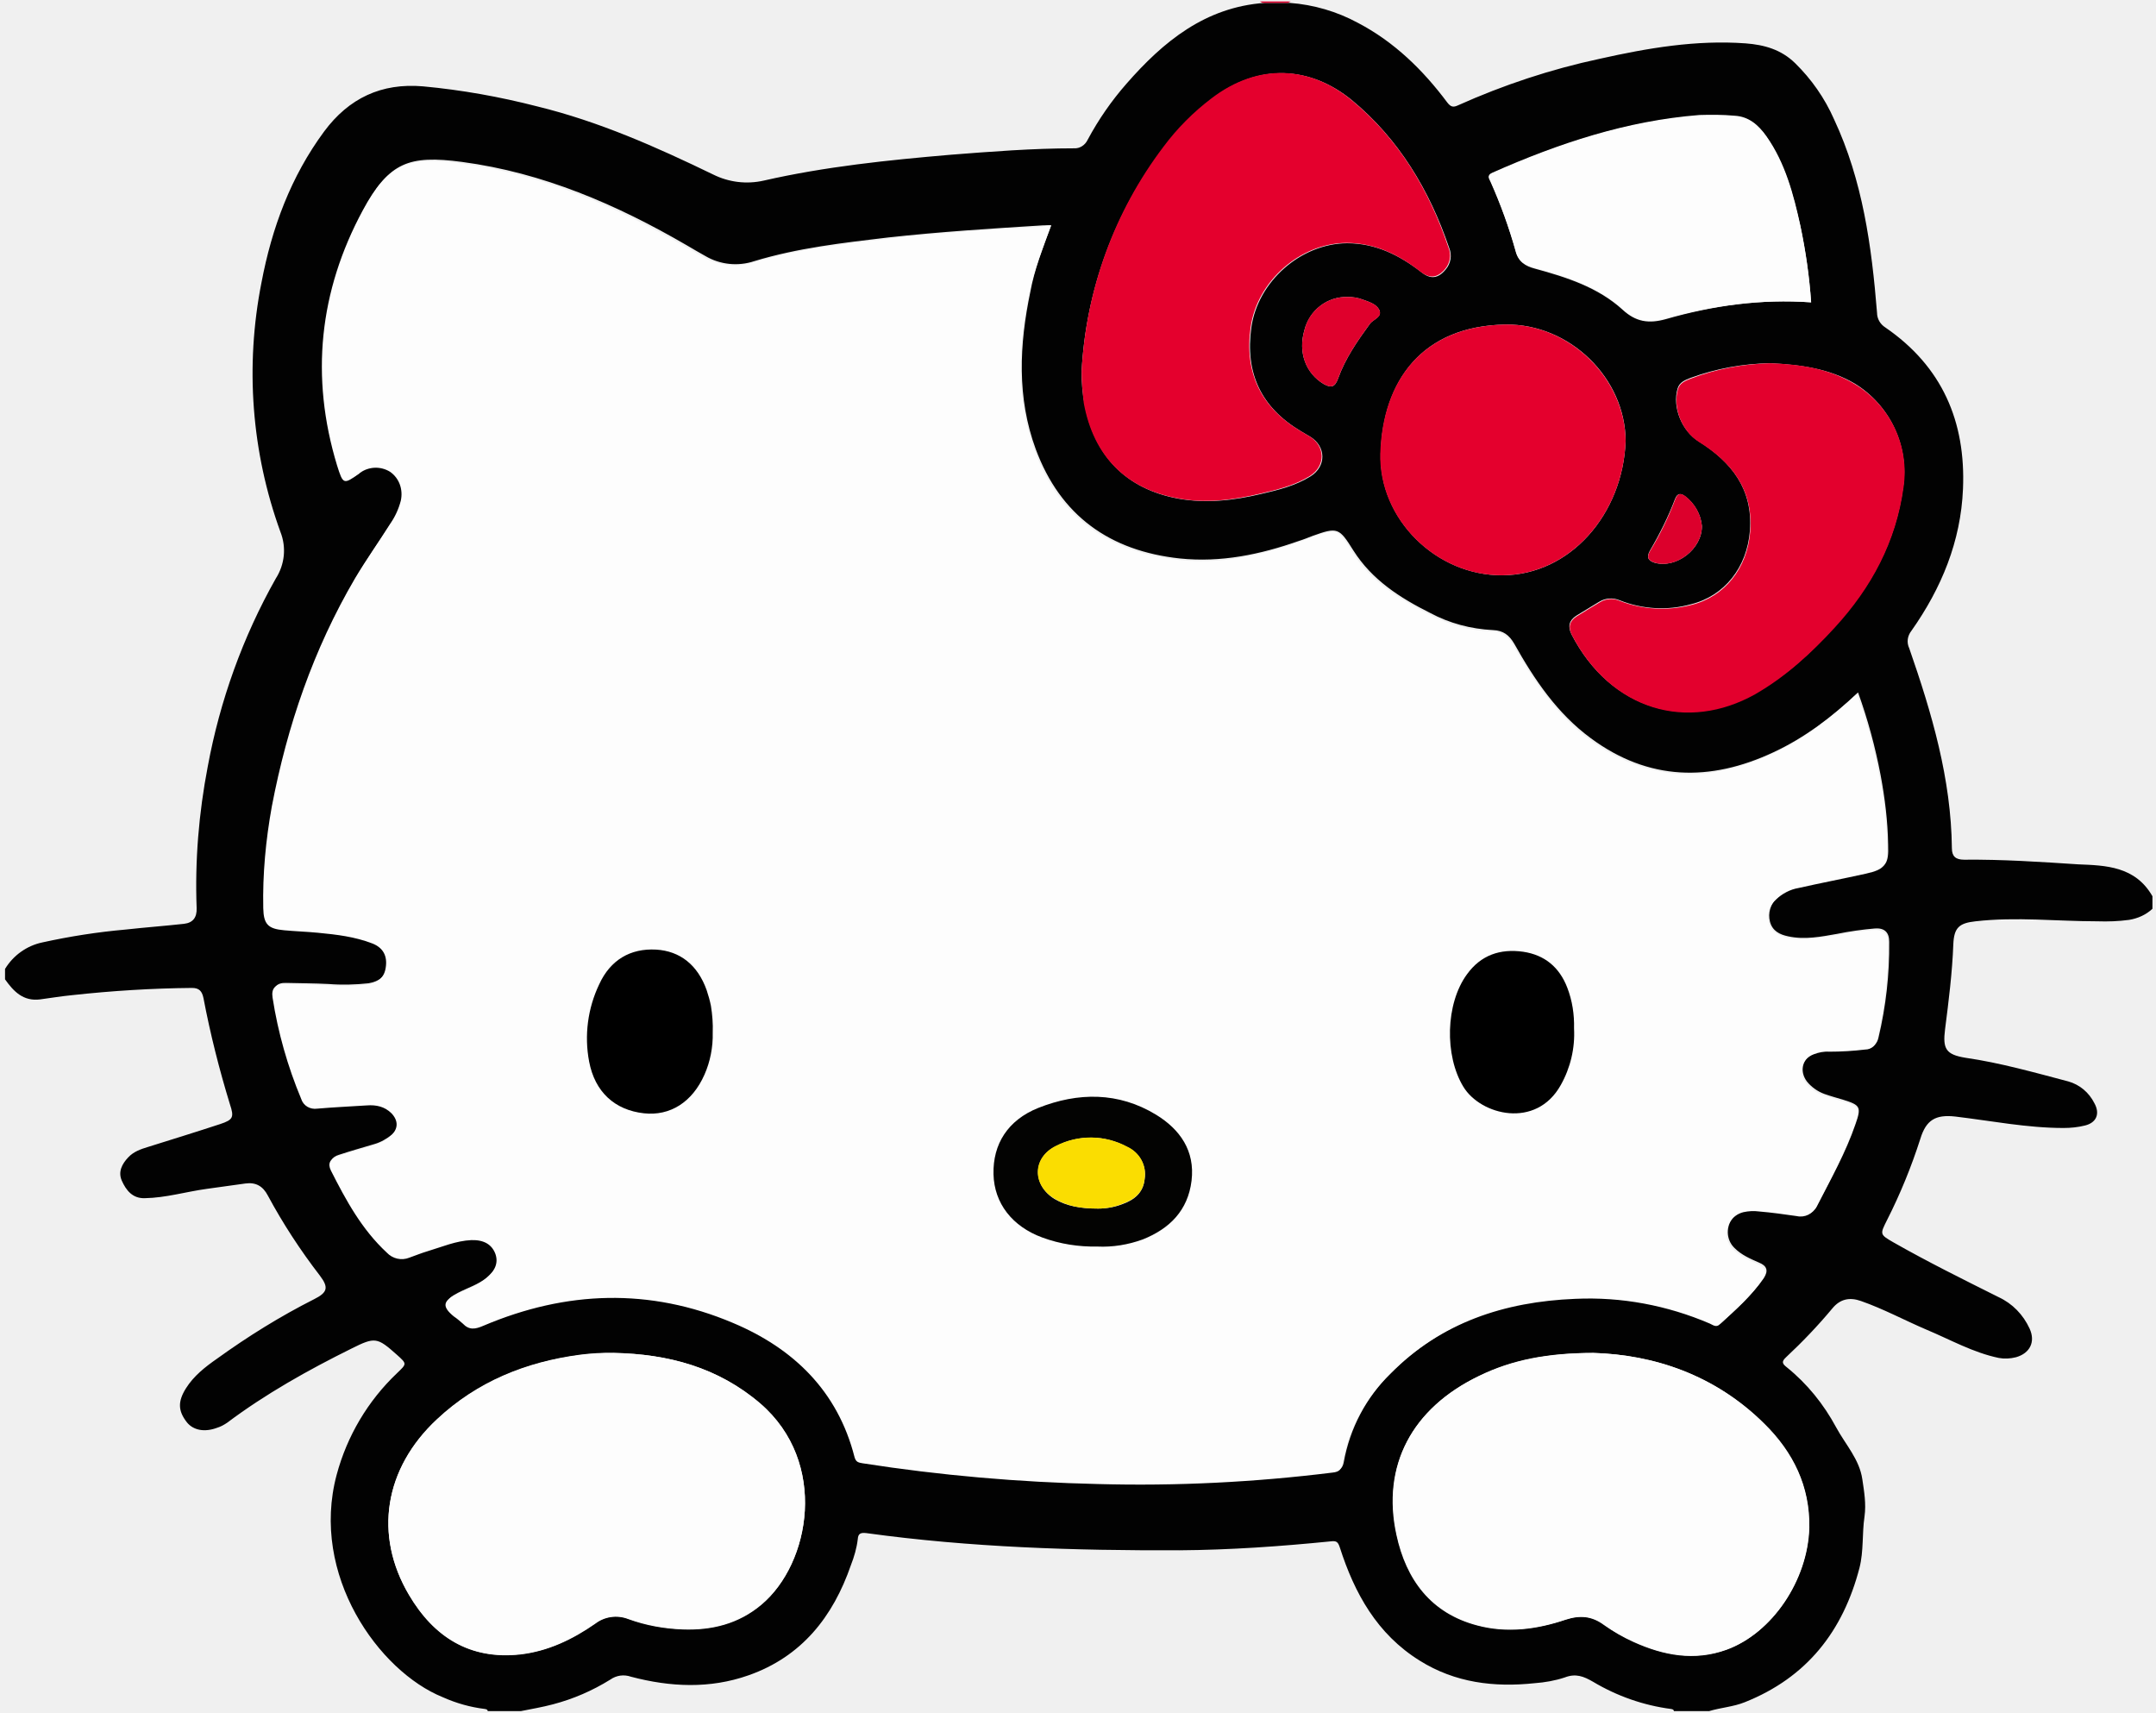
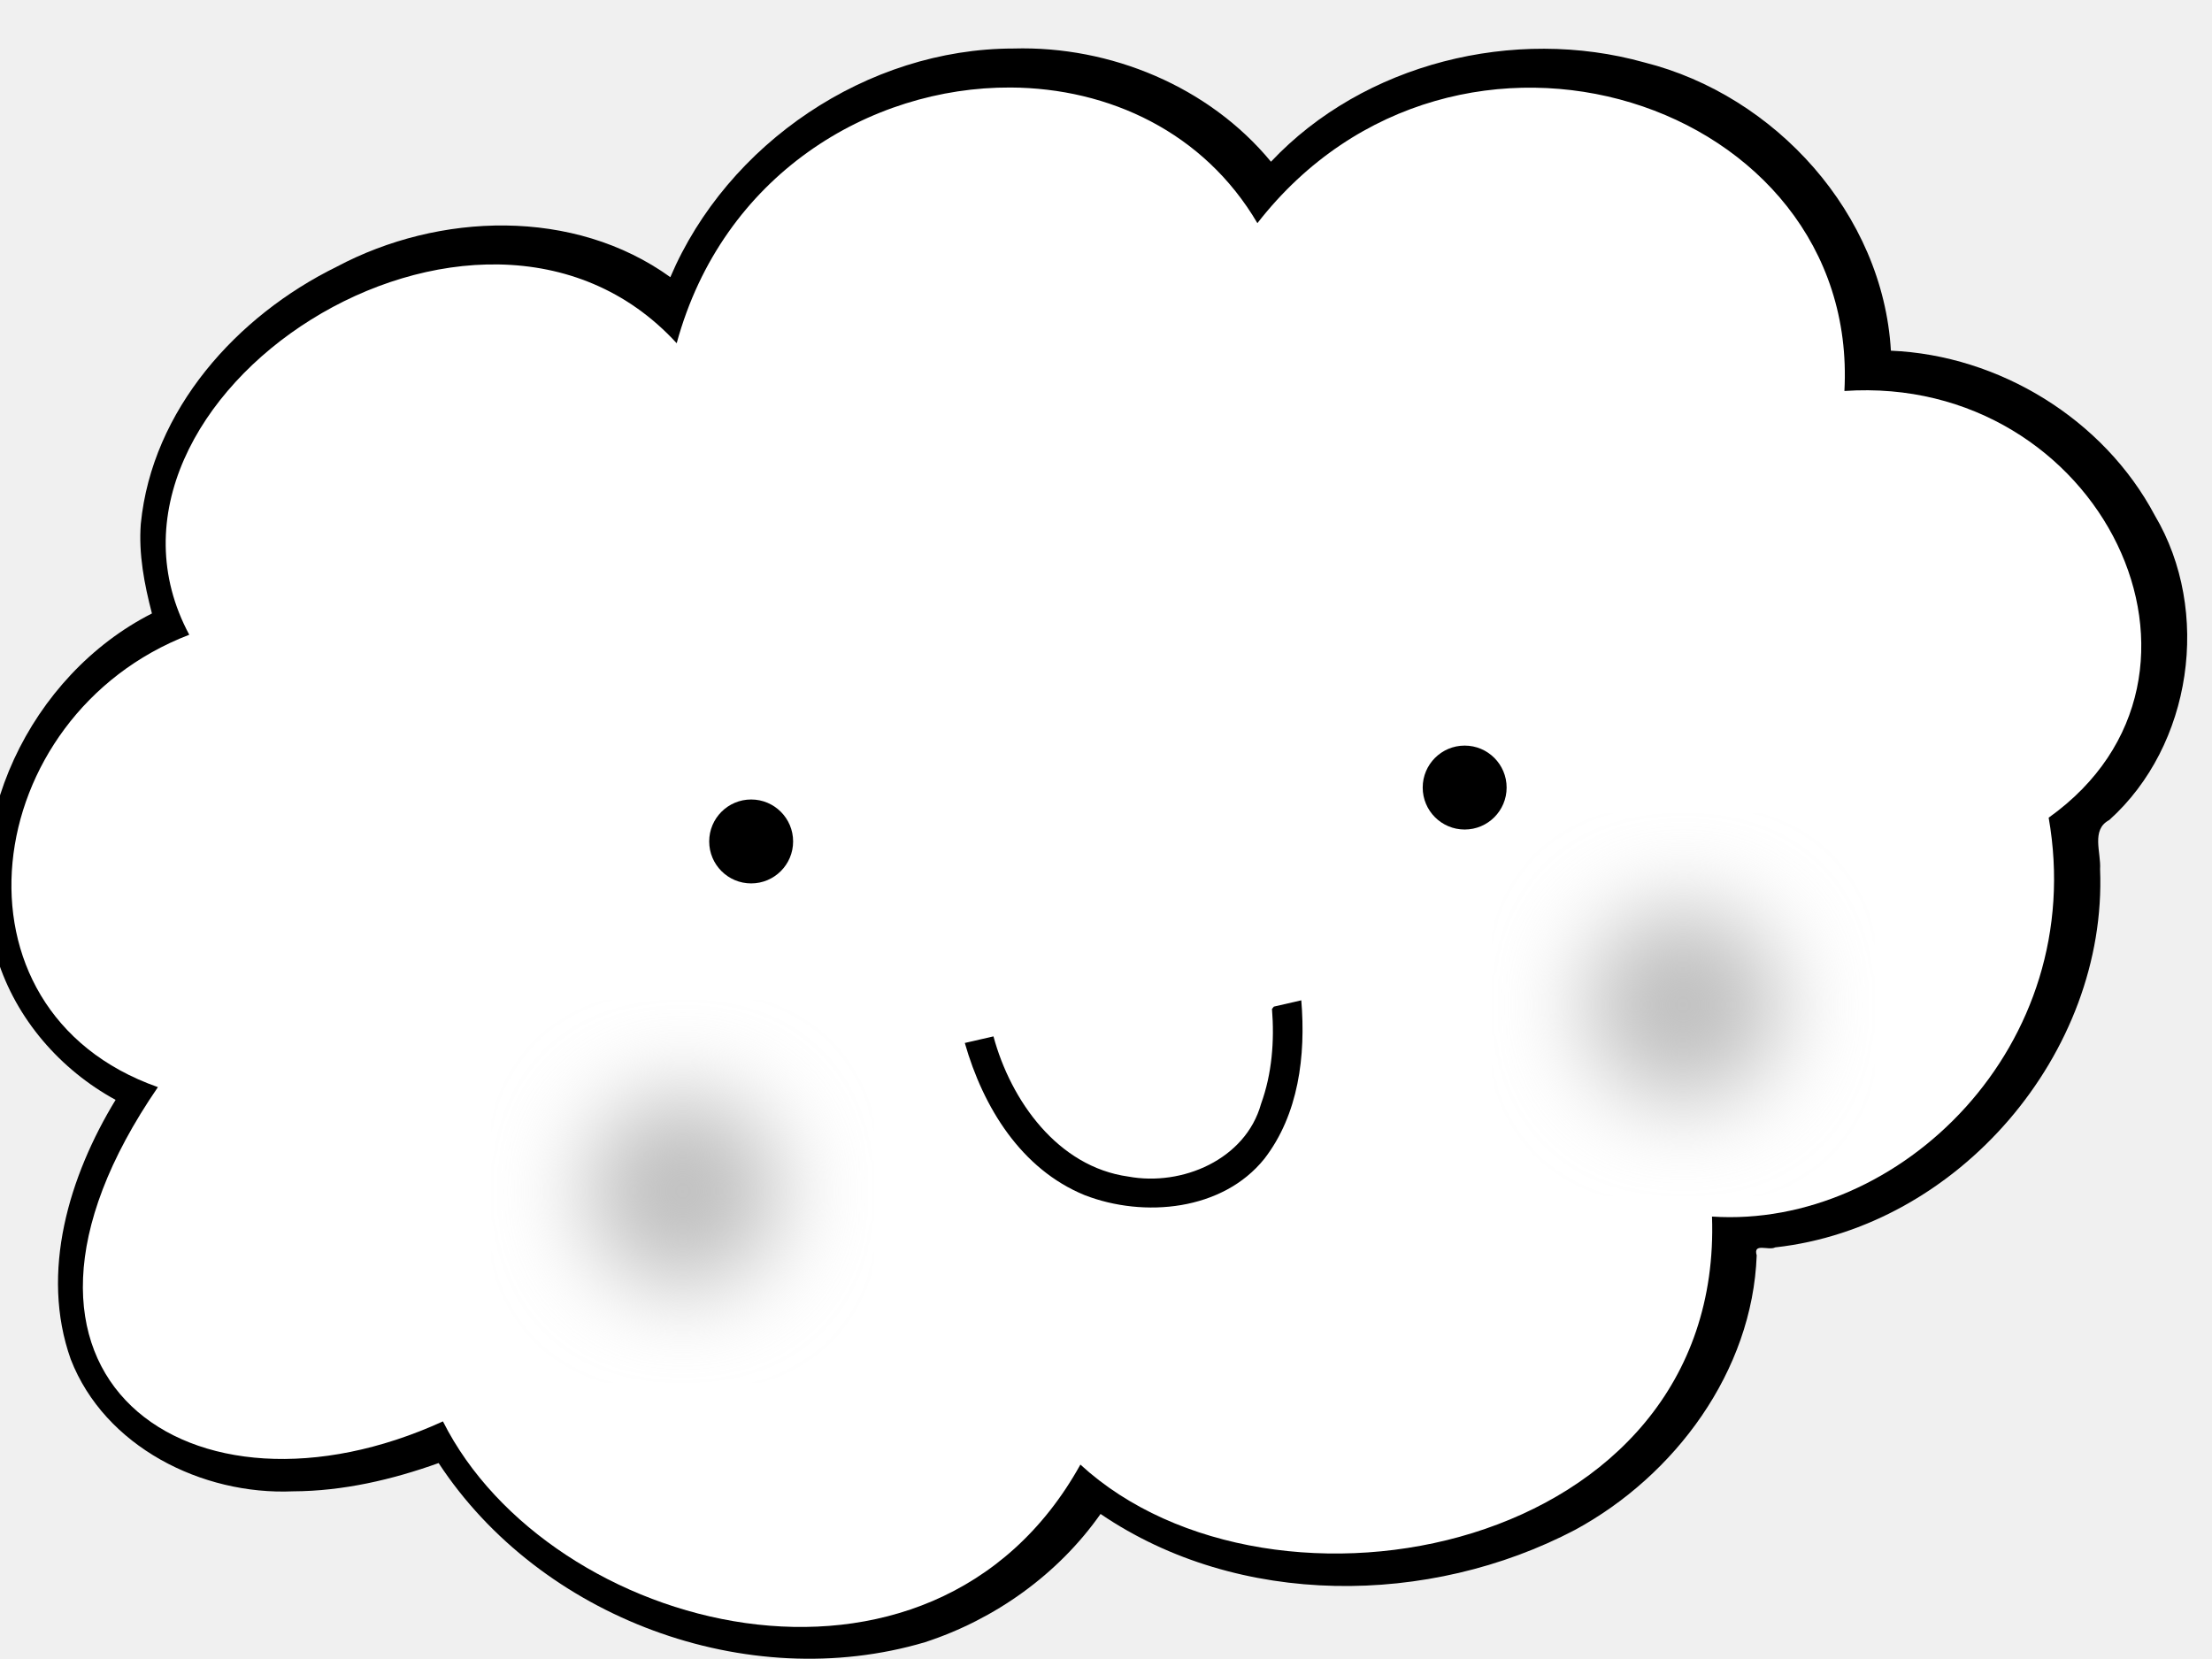
- <svg xmlns="http://www.w3.org/2000/svg" version="1.1" id="レイヤー_1" x="0px" y="0px" viewBox="0 0 602 478" style="enable-background:new 0 0 602 478;" xml:space="preserve">
-   <style type="text/css">
- 	.st0{fill:#020202;}
- 	.st1{fill:#DC002C;}
- 	.st2{fill:#FDFDFD;}
- 	.st3{fill:#E4002D;}
- 	.st4{fill:#E3002D;}
- 	.st5{fill:#DF002C;}
- 	.st6{fill:#030302;}
- 	.st7{fill:#FADD01;}
- </style>
-   <g id="グループ_7142" transform="translate(-0.094 -0.094)">
-     <path id="パス_3722" class="st0" d="M601.1,250.3v3.5c-1.8,1.7-4.1,2.7-6.5,3.1c-3,0.4-5.9,0.5-8.9,0.4c-11.3,0-22.6-1.3-34,0   c-4.6,0.5-6,1.8-6.2,6.4c-0.3,8-1.3,15.9-2.3,23.7c-0.7,5.5,0.2,7.1,5.7,8c9.7,1.4,19.2,4.1,28.7,6.6c3.2,0.9,5.8,3.1,7.3,6.1   c1.6,2.9,0.6,5.4-2.6,6.2c-2,0.5-4,0.7-6,0.7c-10.2,0-20.2-2-30.3-3.2c-5.5-0.6-8.1,1-9.7,6.2c-2.5,7.8-5.6,15.4-9.3,22.7   c-2,4-2.1,4,1.9,6.3c9.5,5.4,19.4,10.3,29.2,15.2c3.9,1.8,6.9,4.9,8.7,8.8c1.7,3.7,0.1,6.9-3.8,8c-1.6,0.4-3.2,0.5-4.8,0.2   c-7.2-1.5-13.5-5.1-20.2-7.9c-6.1-2.6-12-5.8-18.3-8c-3.1-1.1-5.8-0.6-8,2.1c-4,4.8-8.3,9.3-12.9,13.6c-1.3,1.2-1.1,1.8,0.2,2.8   c5.7,4.6,10.3,10.3,13.8,16.8c2.6,4.8,6.5,8.9,7.3,14.5c0.5,3.4,1.1,6.8,0.6,10.4c-0.7,4.7-0.2,9.6-1.4,14.3   c-4.6,17.7-14.7,30.6-32,37.5c-3.2,1.3-6.7,1.5-10,2.5h-9.8c-0.1-0.5-0.4-0.5-0.8-0.6c-7.7-1-15.1-3.6-21.8-7.6   c-2.6-1.5-4.8-2.4-7.9-1.2c-2.7,0.9-5.6,1.4-8.4,1.6c-11.3,1.2-22.2-0.1-32.1-6.3c-11.9-7.4-18.2-18.8-22.3-31.6   c-0.5-1.5-0.9-1.9-2.5-1.7c-14,1.4-28.1,2.4-42.3,2.5c-29.2,0.1-58.4-0.8-87.4-4.8c-1.7-0.2-2.3,0.2-2.4,1.7   c-0.3,2.5-1,4.9-1.9,7.2c-5,14.5-13.8,25.6-28.6,30.8c-10.8,3.8-21.8,3.3-32.8,0.4c-2-0.7-4.1-0.4-5.8,0.8c-5,3.1-10.3,5.4-16,6.9   c-3,0.8-6,1.3-9,1.9h-9.2c-0.1-0.5-0.4-0.5-0.8-0.6c-4.1-0.5-8-1.6-11.8-3.3c-17.8-7.2-37.1-34.1-29.6-62.1   c2.9-10.8,8.7-20.6,16.8-28.3c2.8-2.7,2.9-2.6,0-5.2c-5.5-4.9-6.1-5-12.7-1.7c-12.1,6-23.9,12.6-34.7,20.7   c-0.9,0.6-1.8,1.1-2.8,1.4c-3.5,1.3-6.6,0.7-8.4-1.5c-2.5-3.2-2.6-5.8-0.3-9.5c2.2-3.5,5.4-6,8.7-8.3c8.6-6.2,17.6-11.8,27.1-16.6   c3.8-1.9,4.1-3.3,1.6-6.6c-5.4-7-10.3-14.5-14.5-22.3c-1.4-2.7-3.4-3.8-6.3-3.4c-3.6,0.5-7.2,1-10.8,1.5   c-5.8,0.8-11.4,2.5-17.3,2.6c-3.4,0.1-5.2-2.2-6.4-4.9c-1.1-2.5,0.1-4.7,1.8-6.5c1.5-1.6,3.5-2.3,5.5-2.9   c6.7-2.1,13.5-4.2,20.2-6.4c3.6-1.2,3.9-1.9,2.7-5.5c-3-9.8-5.5-19.7-7.4-29.7c-0.4-1.9-1.2-2.8-3.2-2.8c-11.1,0.1-22.3,0.8-33.3,2   c-3.1,0.3-6.1,0.8-9.1,1.2c-4.7,0.6-7.4-2.2-9.8-5.6v-2.9c2.3-3.8,6.1-6.5,10.4-7.4c7.7-1.7,15.4-2.9,23.3-3.6   c5.4-0.6,10.9-1,16.3-1.6c2.5-0.3,3.6-1.8,3.5-4.4c-0.5-13.2,0.6-26.5,3.1-39.5c3.4-18.4,9.8-36.2,19-52.5c2.5-3.9,3-8.7,1.3-13   c-8.1-22.3-9.9-46.3-5.3-69.6c2.9-15.3,8.2-29.6,17.5-42.2c6.9-9.3,16-13.6,27.6-12.6c10.8,1,21.4,2.9,31.9,5.6   c17.2,4.2,33.2,11.3,49.1,19c4.4,2.2,9.4,2.8,14.2,1.7c17.1-3.9,34.6-5.7,52.1-7.2c11.5-0.9,23-1.8,34.5-1.8   c1.6,0.1,3.1-0.9,3.8-2.4c3-5.6,6.6-10.8,10.8-15.6c10.3-11.8,22-21.4,38.6-22.6c2.3,0,4.6,0,7,0c6.7,0.5,13.2,2.4,19.1,5.6   c10.1,5.3,18.1,13.1,24.9,22.2c1,1.3,1.7,1.4,3,0.8c12.7-5.7,26-10.1,39.6-13c13.4-3,26.9-5.3,40.7-4.3c5.2,0.4,9.9,1.7,13.8,5.5   c4.6,4.5,8.3,9.8,10.9,15.7c8,17.1,10.5,35.4,12,54c0,1.7,0.9,3.2,2.3,4.1c15.9,10.9,22.5,26.3,21.7,45.1   c-0.6,14.6-6,27.7-14.4,39.6c-1.1,1.4-1.4,3.2-0.6,4.9c6.3,18.1,11.7,36.4,11.9,55.8c0,2.3,1.1,3.2,3.4,3.2   c10.7-0.1,21.3,0.6,31.9,1.3C588,241.7,596.3,241.9,601.1,250.3z M293.6,63c-0.9,0-1.5,0-2.2,0c-14.5,0.9-28.9,1.8-43.4,3.4   c-12.6,1.5-25.1,2.9-37.3,6.6c-4.5,1.5-9.5,1-13.6-1.4c-1.8-1-3.5-2-5.2-3c-19.6-11.4-40.2-20.3-62.8-23.3   c-14.9-2-20.4,0.2-27.3,13.1c-12.2,22.6-14.8,46.5-7.2,71.2c1.6,5.4,1.8,5.4,6.2,2.3c0.1-0.1,0.1-0.1,0.2-0.2   c2.5-1.8,5.8-1.9,8.4-0.3c2.6,1.9,3.7,5.1,3,8.1c-0.6,2.3-1.6,4.5-3,6.5c-3.3,5.1-6.8,10-9.8,15.2c-11.6,19.8-18.9,41.1-23.2,63.6   c-1.8,9.3-2.6,18.9-2.4,28.4c0.1,4.5,1.3,5.8,5.8,6.2c3.2,0.3,6.3,0.4,9.5,0.7c5.1,0.5,10.3,1.1,15.2,3c3,1.2,4.1,3.5,3.7,6.7   c-0.4,2.8-2.2,4.3-5.2,4.8c-3.7,0.4-7.5,0.5-11.2,0.2c-3.9-0.2-7.9-0.2-11.8-0.3c-2.6-0.1-3.8,1.2-3.4,3.7c1.5,9.7,4.2,19.3,8,28.3   c0.7,1.9,2.6,3,4.5,2.7c4.6-0.3,9.2-0.6,13.8-0.9c2.6-0.1,5,0.3,6.9,2.2c2,2,1.9,4.4-0.2,6.3c-1.5,1.2-3.2,2.2-5,2.7   c-3.3,1-6.6,1.9-9.9,3c-2,0.6-2.8,2-1.8,4c4.1,8.4,8.6,16.5,15.6,22.9c1.6,1.7,4.1,2.3,6.3,1.4c1.7-0.6,3.4-1.3,5.1-1.8   c4-1.3,7.9-3,12.2-3.1c3.5-0.1,5.7,1.2,6.7,3.8c0.9,2.5,0,4.7-2.7,7c-2.4,2-5.4,2.9-8.1,4.3c-3.9,2-4.1,3.5-0.8,6.2   c0.9,0.6,1.7,1.3,2.5,2c1.8,1.9,3.4,1.6,5.8,0.6c23-9.8,46.4-10.6,69.6-0.8c17,7.2,29.3,19,34,37.5c0.4,1.4,1,1.5,2.2,1.7   c21.7,3.4,43.7,5.3,65.7,5.8c21.9,0.6,43.8-0.5,65.6-3.2c1.8-0.2,2.4-1,2.7-2.5c1.7-9.5,6.3-18.2,13.3-25   c14.2-14.3,32-20.2,51.7-21c12.9-0.5,25.7,1.8,37.6,6.9c0.9,0.4,1.8,1.1,2.8,0.2c4.2-3.9,8.6-7.7,11.9-12.5c1.3-2,0.9-3.4-1.3-4.3   c-2.5-1.1-4.9-2.1-6.9-4.1c-2.4-2.3-2.5-6.2-0.2-8.7c0.8-0.9,1.9-1.5,3-1.7c1.4-0.3,2.9-0.4,4.3-0.2c3.5,0.3,7.1,0.8,10.6,1.3   c2.2,0.5,4.6-0.6,5.5-2.7c3.8-7.4,7.9-14.7,10.6-22.6c1.7-4.8,1.3-5.3-3.5-6.8c-1.7-0.5-3.5-1-5.2-1.6c-1.9-0.7-3.6-1.9-4.9-3.5   c-2.2-3-1.2-6.6,2.3-8c1.4-0.5,2.8-0.7,4.2-0.7c3.4,0.1,6.7-0.1,10.1-0.6c1.7,0,3.1-1.3,3.4-2.9c2.1-8.8,3.1-17.8,3-26.8   c0-2.6-1.3-3.9-4-3.7c-3.5,0.3-7.1,0.8-10.5,1.5c-4.5,0.8-9.1,1.7-13.7,0.7c-2.4-0.5-4.4-1.5-5.1-4.1c-0.6-2.4,0.1-4.9,2-6.6   c1.7-1.7,3.9-2.8,6.3-3.2c6.3-1.4,12.6-2.6,18.8-4c5.3-1.2,6.1-2.2,5.9-7.7c-0.1-6.5-0.9-13-2.1-19.4c-1.5-7.9-3.6-15.6-6.3-23.1   c-7.2,6.8-14.8,12.6-23.6,16.7c-17.7,8.3-34.9,8-51-3.9c-9.4-6.9-15.8-16.4-21.4-26.4c-1.4-2.4-3.1-3.7-5.9-3.8   c-6.2-0.3-12.2-1.9-17.6-4.8c-8.4-4.2-16.2-9.2-21.4-17.4c-4-6.4-4.4-6.6-11.4-4.1c-1.3,0.5-2.5,1-3.8,1.4   c-10.8,3.8-21.8,6.1-33.3,4.9c-19.5-2.1-33.3-11.9-40.2-30.5c-5.3-14.4-4.6-29.2-1.5-44C288.9,75.4,291.3,69.3,293.6,63z    M171.5,377.8c-3.2,0-6.3,0.2-9.5,0.6c-15.1,2-28.6,7.5-39.9,18c-14.7,13.7-17.7,32.3-7.8,49c6.9,11.7,16.9,18.1,31,16.6   c7.8-0.9,14.7-4.2,21-8.6c2.6-2,6.1-2.5,9.2-1.3c4.9,1.8,10,2.7,15.2,2.9c8.1,0.3,15.6-1.5,22-6.9c13.7-11.5,18.7-39.7-0.3-56.1   C200.6,381.8,186.6,378.1,171.5,377.8z M445,377.8c-12.8,0.1-22.7,2-32,6.5c-18.7,9-27.2,25-23,44.3c2.7,12.5,9.6,21.9,22.6,25.3   c8.3,2.2,16.6,1.1,24.6-1.6c4-1.3,7.3-1.1,10.8,1.5c2.6,1.8,5.3,3.4,8.2,4.7c8.4,3.8,17,5.4,25.9,2.2c12.7-4.6,22.7-19.4,23.1-34   c0.3-11.6-4.5-21.1-12.5-29C478.9,383.8,461.7,378.3,445,377.8z M302.1,103.8c0,3,0.2,6,0.8,8.9c2.7,14.7,11.6,23.9,26.2,26.6   c7.8,1.4,15.5,0.5,23.1-1.3c4.8-1.1,9.6-2.3,13.8-4.9c4.5-2.8,4.4-8.4-0.1-11.1c-0.9-0.5-1.8-1.1-2.7-1.6   c-11-6.6-15.5-16.2-13.7-28.9c1.8-12.8,13.8-23.4,26.7-23.5c8,0,14.6,3.3,20.8,8.1c2.5,2,4.6,1.8,6.7-0.7c1.5-1.7,1.9-4.1,1-6.2   c-5.5-16.1-14.1-30.4-27.2-41.2c-11.3-9.2-25.7-10.6-39-0.3c-5,3.8-9.5,8.4-13.3,13.4C311.3,59.2,303.3,81.1,302.1,103.8z    M494.4,101.5c-7.6,0.1-15.2,1.5-22.3,4.1c-1.5,0.6-3.1,1.2-3.6,3c-1.5,5.2,1.2,11.8,5.9,14.7c9.2,5.8,15.2,13.4,14.3,25   c-0.8,10.2-7.1,18.2-16.5,20.5c-6.5,1.8-13.5,1.4-19.8-1.1c-1.9-0.8-4-0.7-5.8,0.4c-2.1,1.3-4.3,2.6-6.4,3.9c-2,1.3-2.4,3-1.3,5.2   c10.9,21.1,32.3,27.1,51.2,16.5c8.6-4.8,15.7-11.4,22.2-18.6c10.2-11.1,17.2-23.9,19.2-39.1c1.7-11.4-3.7-22.8-13.5-28.8   C510.9,103,502.8,101.9,494.4,101.5z M454,123.3c0-17.6-15.6-32.9-33.6-32.6c-23.2,0.4-34.2,15.7-34.8,36   c-0.5,18.3,15.5,34.1,34,34C438.5,160.6,453.2,143.7,454,123.3z M505.8,84.5c-0.5-7.1-1.5-14.2-3-21.2c-2-8.8-4.3-17.5-9.5-25   c-2.2-3.1-4.9-5.5-8.9-5.7c-3.3-0.3-6.5-0.3-9.8-0.2c-20.3,1.5-39.3,7.9-57.8,16.1c-1.6,0.7-0.9,1.5-0.5,2.4   c2.8,6.3,5.2,12.8,7,19.4c0.8,2.9,2.7,4.1,5.4,4.8c8.8,2.4,17.6,5.2,24.5,11.5c3.7,3.4,7.3,3.9,12,2.6   C478.4,85.4,491.8,83.5,505.8,84.5L505.8,84.5z M376.5,83c-5.8-0.2-10.8,3.7-12.2,9.3c-1.8,6.2,0.4,12,5.4,15c2,1.1,3.1,1,4-1.5   c2-5.6,5.4-10.5,8.9-15.3c0.9-1.3,3.7-1.9,2.5-4.1c-0.9-1.5-2.9-2.1-4.6-2.7C379.2,83.2,377.8,83,376.5,83L376.5,83z M475.3,146.9   c-0.3-3.2-2-6.2-4.6-8.2c-1.2-0.9-2.2-1.1-2.9,0.7c-1.9,5-4.3,9.8-7,14.4c-1,1.8-0.6,2.8,1.3,3.4   C468.1,158.9,475.4,153.4,475.3,146.9z" />
-     <path id="パス_3723" class="st1" d="M360.5,0.5c-0.3,0.1-0.6,0.3-0.8,0.4l-7,0c-0.3-0.1-0.5-0.2-0.8-0.4H360.5z" />
-     <path id="パス_3724" class="st2" d="M293.6,63c-2.3,6.3-4.8,12.4-6.1,18.9c-3.1,14.8-3.8,29.6,1.5,44   c6.8,18.6,20.7,28.4,40.2,30.5c11.5,1.3,22.5-1.1,33.3-4.9c1.3-0.4,2.5-1,3.8-1.4c7.1-2.6,7.4-2.4,11.4,4.1   c5.1,8.2,13,13.1,21.4,17.4c5.4,2.9,11.4,4.6,17.6,4.8c2.8,0.1,4.5,1.4,5.9,3.8c5.7,10,12.1,19.5,21.4,26.4   c16.1,11.9,33.3,12.2,51,3.9c8.8-4.1,16.3-9.9,23.6-16.7c2.7,7.5,4.8,15.3,6.3,23.1c1.3,6.4,2,12.9,2.1,19.4   c0.1,5.4-0.6,6.5-5.9,7.7c-6.3,1.4-12.6,2.6-18.8,4c-2.4,0.4-4.6,1.6-6.3,3.2c-1.9,1.6-2.6,4.2-2,6.6c0.7,2.5,2.8,3.5,5.1,4.1   c4.6,1,9.2,0,13.7-0.7c3.5-0.7,7-1.2,10.5-1.5c2.6-0.1,4,1.1,4,3.7c0,9-1,18-3,26.8c-0.3,1.7-1.7,2.9-3.4,2.9   c-3.3,0.4-6.7,0.6-10.1,0.6c-1.4-0.1-2.9,0.2-4.2,0.7c-3.5,1.3-4.5,4.9-2.3,8c1.2,1.6,2.9,2.8,4.9,3.5c1.7,0.6,3.5,1.1,5.2,1.6   c4.8,1.4,5.2,2,3.5,6.8c-2.8,7.9-6.8,15.2-10.6,22.6c-1,2.1-3.3,3.2-5.5,2.7c-3.5-0.5-7-1-10.6-1.3c-1.4-0.2-2.9-0.1-4.3,0.2   c-3.3,0.8-5.3,4.1-4.6,7.4c0.3,1.2,0.9,2.2,1.7,3c1.9,1.9,4.4,3,6.9,4.1c2.1,0.9,2.6,2.3,1.3,4.3c-3.3,4.8-7.6,8.6-11.9,12.5   c-1,1-1.9,0.2-2.8-0.2c-11.9-5.1-24.7-7.5-37.6-6.9c-19.7,0.8-37.5,6.6-51.7,21c-6.9,6.7-11.6,15.5-13.3,25   c-0.3,1.6-0.8,2.3-2.7,2.5c-21.7,2.7-43.7,3.8-65.6,3.2c-22-0.5-43.9-2.4-65.7-5.8c-1.1-0.2-1.8-0.3-2.2-1.7   c-4.7-18.5-17.1-30.4-34-37.5c-23.2-9.8-46.5-9-69.6,0.8c-2.3,1-4,1.3-5.8-0.6c-0.8-0.7-1.6-1.4-2.5-2c-3.3-2.7-3.1-4.3,0.8-6.2   c2.7-1.4,5.7-2.3,8.1-4.3c2.7-2.2,3.6-4.5,2.7-7c-1-2.6-3.2-3.9-6.7-3.8c-4.3,0.2-8.2,1.9-12.2,3.1c-1.7,0.5-3.4,1.2-5.1,1.8   c-2.2,0.9-4.7,0.3-6.3-1.4c-7-6.5-11.4-14.6-15.6-22.9c-1-2-0.2-3.3,1.8-4c3.3-1,6.6-2,9.9-3c1.9-0.5,3.6-1.4,5-2.7   c2.1-1.9,2.2-4.2,0.2-6.3c-1.9-1.9-4.3-2.4-6.9-2.2c-4.6,0.3-9.2,0.5-13.8,0.9c-2,0.3-3.9-0.8-4.5-2.7c-3.8-9.1-6.5-18.6-8-28.3   c-0.4-2.6,0.8-3.8,3.4-3.7c3.9,0.1,7.9,0.1,11.8,0.3c3.7,0.3,7.5,0.2,11.2-0.2c3.1-0.5,4.8-2,5.2-4.8c0.5-3.2-0.7-5.5-3.7-6.7   c-4.9-1.9-10-2.5-15.2-3c-3.1-0.3-6.3-0.4-9.5-0.7c-4.5-0.4-5.7-1.7-5.8-6.2c-0.2-9.5,0.7-19,2.4-28.4   c4.3-22.5,11.6-43.8,23.2-63.6c3.1-5.2,6.6-10.1,9.8-15.2c1.4-2,2.4-4.2,3-6.5c0.7-3.1-0.4-6.3-3-8.1c-2.6-1.6-5.9-1.5-8.4,0.3   c-0.1,0.1-0.1,0.1-0.2,0.2c-4.4,3.1-4.5,3.1-6.2-2.3c-7.5-24.7-5-48.6,7.2-71.2c6.9-12.8,12.4-15.1,27.3-13.1   c22.6,3,43.2,11.9,62.8,23.3c1.7,1,3.5,2,5.2,3c4.2,2.3,9.1,2.8,13.6,1.4c12.2-3.7,24.8-5.1,37.3-6.6c14.4-1.7,28.9-2.6,43.4-3.4   C292.1,63,292.8,63,293.6,63z M306.5,348.1c4.3,0.2,8.6-0.5,12.7-1.9c7.5-3,12.6-8.1,13.6-16.4c1-8.3-3.2-14.3-9.9-18.4   c-10.5-6.4-21.7-6.3-32.9-1.9c-8.5,3.4-12.7,10.1-12.5,18.5c0.2,8,5.3,14.6,13.7,17.7C296.1,347.3,301.3,348.1,306.5,348.1   L306.5,348.1z" />
-     <path id="パス_3725" class="st2" d="M171.5,377.8c15.1,0.3,29.1,4,40.9,14.1c19,16.4,14,44.6,0.3,56.1c-6.4,5.3-13.9,7.2-22,6.9   c-5.2-0.2-10.3-1.2-15.2-2.9c-3.1-1.2-6.6-0.7-9.2,1.3c-6.4,4.4-13.3,7.8-21,8.6c-14,1.6-24.1-4.9-31-16.6   c-9.9-16.7-6.9-35.3,7.8-49c11.2-10.5,24.8-16,39.9-18C165.1,377.9,168.3,377.7,171.5,377.8z" />
-     <path id="パス_3726" class="st2" d="M445,377.8c16.7,0.5,33.9,6,47.8,19.8c8,7.9,12.7,17.4,12.5,29c-0.4,14.6-10.3,29.4-23.1,34   c-8.9,3.2-17.6,1.6-25.9-2.2c-2.9-1.3-5.7-2.8-8.2-4.7c-3.4-2.5-6.8-2.8-10.8-1.5c-8,2.7-16.3,3.8-24.6,1.6   c-13-3.4-19.9-12.8-22.6-25.3c-4.2-19.3,4.3-35.3,23-44.3C422.3,379.7,432.2,377.8,445,377.8z" />
-     <path id="パス_3727" class="st3" d="M302.1,103.8c1.2-22.8,9.1-44.6,22.9-62.8c3.8-5.1,8.3-9.6,13.3-13.4   c13.3-10.2,27.7-8.9,39,0.3c13.2,10.8,21.8,25.1,27.2,41.2c0.9,2.1,0.5,4.5-1,6.2c-2.1,2.4-4.2,2.6-6.7,0.7   c-6.1-4.8-12.8-8.1-20.8-8.1c-12.9,0.1-24.9,10.7-26.7,23.5c-1.8,12.7,2.8,22.3,13.7,28.9c0.9,0.5,1.8,1.1,2.7,1.6   c4.5,2.7,4.6,8.3,0.1,11.1c-4.2,2.6-9,3.8-13.8,4.9c-7.6,1.8-15.4,2.8-23.1,1.3c-14.6-2.7-23.5-11.9-26.2-26.6   C302.4,109.8,302.1,106.8,302.1,103.8z" />
-     <path id="パス_3728" class="st4" d="M494.4,101.5c8.4,0.3,16.5,1.5,23.7,5.9c9.9,6,15.2,17.3,13.5,28.8c-2.1,15.2-9,28-19.2,39.1   c-6.6,7.2-13.7,13.7-22.2,18.6c-18.9,10.6-40.2,4.6-51.2-16.5c-1.1-2.2-0.7-3.9,1.3-5.2c2.1-1.3,4.2-2.6,6.4-3.9   c1.7-1.1,3.9-1.3,5.8-0.4c6.3,2.4,13.2,2.8,19.8,1.1c9.4-2.3,15.7-10.3,16.5-20.5c0.9-11.6-5.1-19.3-14.3-25   c-4.7-2.9-7.4-9.5-5.9-14.7c0.5-1.8,2.1-2.4,3.6-3C479.2,103.1,486.8,101.7,494.4,101.5z" />
-     <path id="パス_3729" class="st3" d="M454,123.3c-0.8,20.4-15.5,37.3-34.5,37.4c-18.5,0.1-34.5-15.8-34-34   c0.6-20.2,11.6-35.5,34.8-36C438.4,90.4,453.9,105.8,454,123.3z" />
-     <path id="パス_3730" class="st2" d="M505.8,84.5c-14-1-27.4,0.9-40.6,4.5c-4.8,1.3-8.3,0.9-12-2.6c-6.9-6.3-15.6-9.1-24.5-11.5   c-2.7-0.7-4.7-1.8-5.4-4.8c-1.9-6.6-4.2-13.1-7-19.4c-0.4-0.9-1.1-1.7,0.5-2.4c18.5-8.2,37.5-14.5,57.8-16.1   c3.3-0.1,6.5-0.1,9.8,0.2c4,0.2,6.7,2.6,8.9,5.7c5.3,7.5,7.6,16.3,9.5,25C504.3,70.3,505.3,77.3,505.8,84.5z" />
-     <path id="パス_3731" class="st5" d="M376.5,83c1.4,0,2.7,0.2,4,0.7c1.7,0.6,3.8,1.2,4.6,2.7c1.3,2.2-1.5,2.8-2.5,4.1   c-3.5,4.8-6.9,9.7-8.9,15.3c-0.9,2.5-2.1,2.6-4,1.5c-5-2.9-7.2-8.8-5.4-15C365.6,86.7,370.7,82.8,376.5,83z" />
-     <path id="パス_3732" class="st1" d="M475.3,146.9c0.1,6.5-7.2,12-13.1,10.3c-2-0.6-2.4-1.6-1.3-3.4c2.8-4.6,5.1-9.4,7-14.4   c0.7-1.8,1.7-1.6,2.9-0.7C473.3,140.7,475,143.6,475.3,146.9z" />
-     <path id="パス_3733" class="st6" d="M306.5,348.1c-5.2,0.1-10.4-0.7-15.3-2.5c-8.5-3.1-13.5-9.6-13.7-17.7   c-0.2-8.4,4-15.1,12.5-18.5c11.1-4.4,22.4-4.5,32.9,1.9c6.7,4.1,10.9,10.1,9.9,18.4c-1,8.3-6.1,13.4-13.6,16.4   C315.1,347.6,310.8,348.3,306.5,348.1z M306.7,337.5c2.3,0,4.6-0.4,6.7-1.2c3.4-1.2,5.9-3.2,6.3-7c0.6-3.8-1.4-7.4-4.9-9   c-6.2-3.4-13.6-3.5-19.9-0.2c-6.5,3.2-6.6,10.8-0.4,14.7C297.9,336.8,301.7,337.5,306.7,337.5L306.7,337.5z" />
-     <path id="パス_3734" class="st7" d="M306.7,337.5c-4.9,0-8.7-0.7-12.2-2.8c-6.3-3.8-6.2-11.4,0.4-14.7c6.3-3.2,13.7-3.1,19.9,0.2   c3.5,1.6,5.5,5.2,4.9,9c-0.4,3.9-2.9,5.8-6.3,7C311.2,337.1,308.9,337.5,306.7,337.5z" />
-     <path id="パス_3735" d="M199.1,288.4c0.1,4-0.7,8.1-2.3,11.7c-3.4,7.7-9.6,11.6-16.9,10.8c-8.2-0.9-13.7-6-15.3-14.4   c-1.4-7.3-0.4-14.9,2.8-21.6c3.1-6.8,8.7-10.1,15.9-9.7c6.7,0.4,11.6,4.3,14.1,11.3c0.5,1.5,0.9,2.9,1.2,4.4   C199,283.4,199.2,285.9,199.1,288.4z" />
-     <path id="パス_3736" d="M439.6,287.2c0.3,5.5-1,11-3.7,15.8c-6.9,12.4-22.4,8.4-27.2,0.5c-5.3-8.7-5-23.2,1-31.4   c3.9-5.4,9.3-7.2,15.7-6.3c6,0.9,10.1,4.3,12.3,10C439.1,279.4,439.7,283.3,439.6,287.2z" />
+ <svg xmlns="http://www.w3.org/2000/svg" width="640" height="480">
+   <defs>
+     <filter id="filter3941" color-interpolation-filters="sRGB" height="1.96" width="1.96" y="-0.48" x="-0.48">
+       <feGaussianBlur stdDeviation="13.143" id="feGaussianBlur3943" />
+     </filter>
+   </defs>
+   <g>
+     <line id="svg_1" y2="624" x2="691" y1="646" x1="693" stroke-width="15" stroke="#000000" fill="none" />
+     <path fill="#000000" id="path3113" d="m293.261,14.037c-42.344,0.015 -82.796,27.423 -99.313,66.155c-27.893,-20.111 -66.955,-18.752 -96.546,-3.009c-28.851,14.164 -53.402,41.371 -56.662,74.367c-0.668,8.768 1.02,17.507 3.219,25.942c-35.055,17.787 -56.393,61.353 -44.77,99.787c5.436,17.527 18.306,32.264 34.254,40.947c-13.372,21.941 -21.946,49.834 -12.974,75.059c9.821,25.317 38.001,39.351 64.32,38.204c14.397,-0.058 28.618,-3.339 42.118,-8.182c29.357,44.763 89.216,67.101 140.719,51.835c20.282,-6.612 38.528,-19.654 50.798,-37.108c40.034,27.241 95.062,26.741 137.273,4.614c28.904,-15.665 51.345,-45.875 52.57,-79.433c-1.111,-3.755 3.43,-1.298 5.349,-2.308c52.908,-5.835 96.14,-56.154 94.001,-109.427c0.329,-4.816 -2.676,-11.428 2.656,-14.219c23.99,-21.56 29.606,-60.469 13.171,-88.153c-14.752,-27.812 -45.006,-46.324 -76.349,-47.644c-2.278,-39.517 -33.414,-73.877 -71.302,-83.392c-37.65,-10.542 -81.204,0.2 -108.062,28.718c-17.943,-21.747 -46.427,-33.545 -74.471,-32.755l0,0z" />
+     <path fill="#ffffff" id="path3003" d="m292.337,25.32c-40.581,-0.187 -83.286,25.25 -96.55,73.988c-57.292,-62.514 -177.684,16.094 -141.029,84.344c-60.922,23.383 -72.423,108.604 -9.067,130.888c-57.629,83.892 9.697,129.97 82.466,96.711c30.701,61.167 141.281,90.253 184.434,12.501c55.553,51.048 186.142,25.651 182.744,-71.762c54.172,3.592 108.99,-49.412 97.408,-115.409c57.686,-41.134 14.963,-128.514 -59.099,-123.457c4.52,-83.88 -112.398,-122.373 -169.841,-48.557c-15.439,-26.29 -42.915,-39.116 -71.467,-39.248z" />
+     <path fill="#000000" id="path3127" d="m229.473,243.457a12.14,12.14 0 1 1-24.281,0a12.14,12.14 0 1 124.281,0z" />
+     <path fill="#000000" id="path3129" d="m435.913,227.865a12.14,12.14 0 1 1-24.281,0a12.14,12.14 0 1 124.281,0z" />
+     <path fill="#000000" id="path3131" d="m376.504,289.422l-7.941,1.824l-0.537,0.671c0.734,9.26 -0,18.765 -3.166,27.471c-4.478,16.08 -22.836,23.91 -38.389,21.032c-20.45,-2.829 -33.999,-21.964 -39.033,-40.562l-8.289,1.905c5.325,18.644 16.31,36.493 34.66,44.023c17.215,6.667 39.939,4.502 51.99,-10.489c9.94,-12.843 12.041,-29.882 10.704,-45.874z" />
+     <path fill="#bfbfbf" filter="url(#filter3941)" id="path3159" d="m225.771,344.655a28.206,28.206 0 1 1-56.413,0a28.206,28.206 0 1 156.413,0z" />
+     <path fill="#bfbfbf" filter="url(#filter3941)" id="path3945" d="m515.195,290.695a28.206,28.206 0 1 1-56.413,0a28.206,28.206 0 1 156.413,0z" />
  </g>
</svg>
